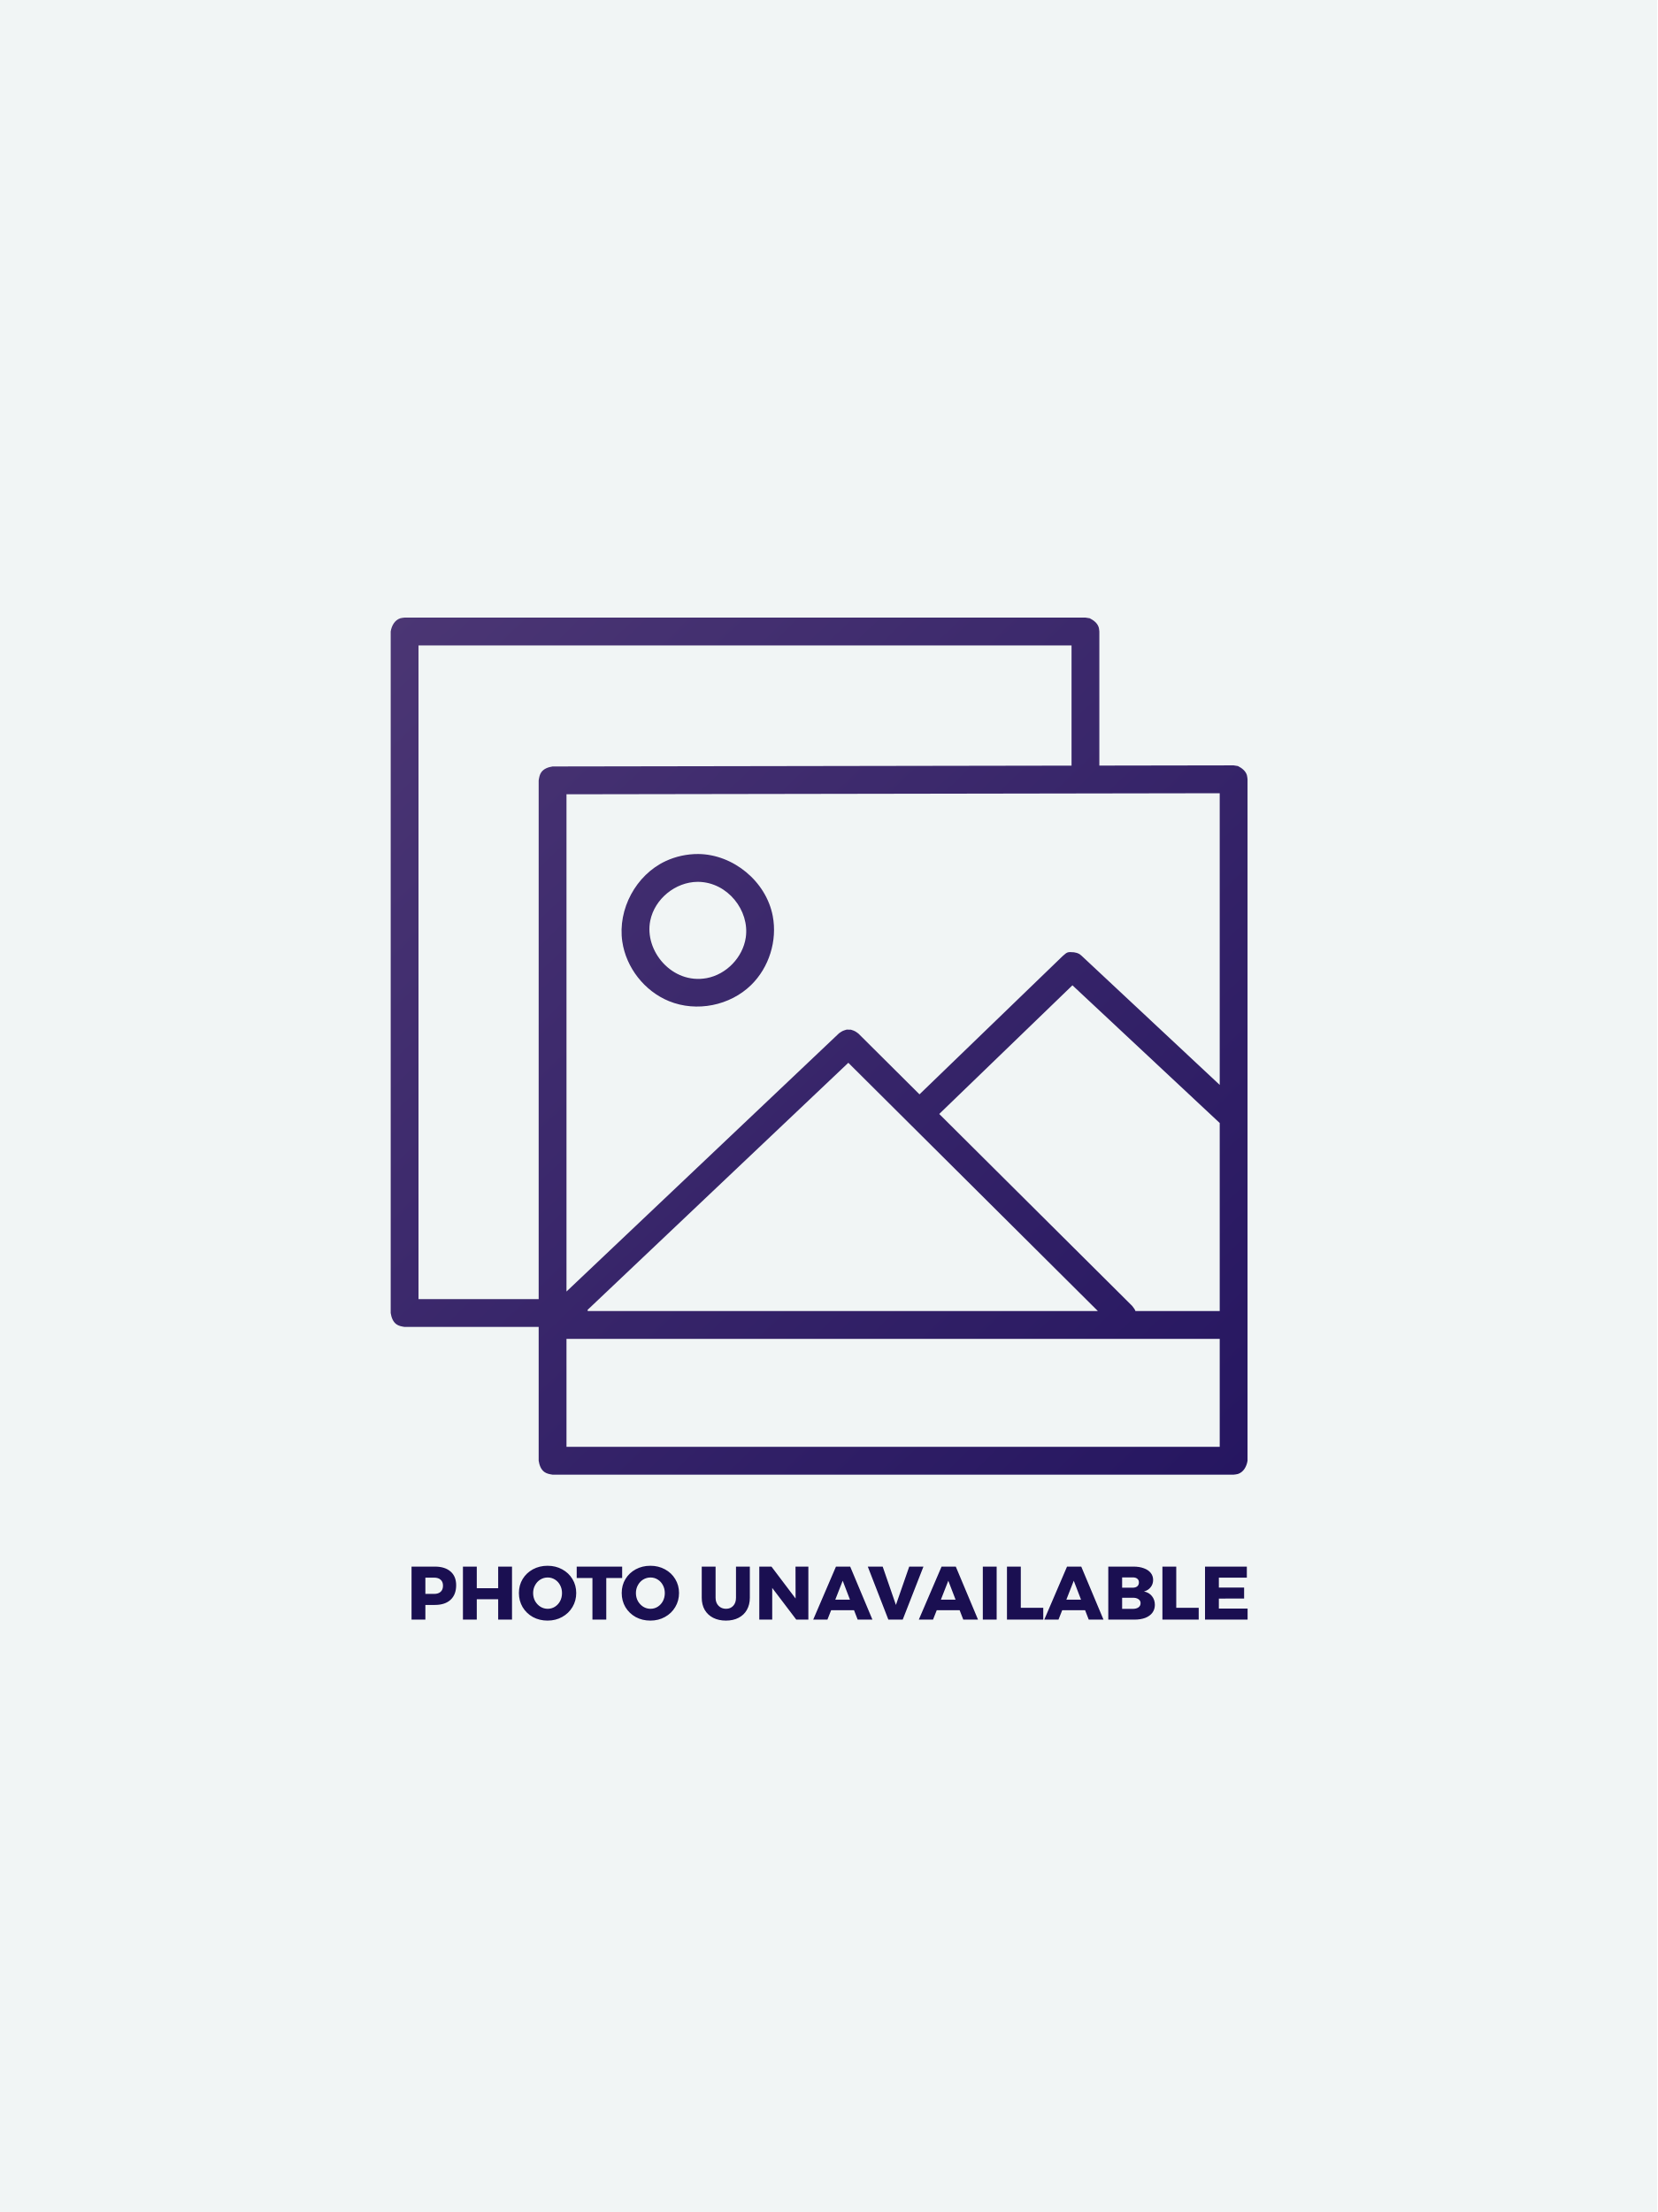
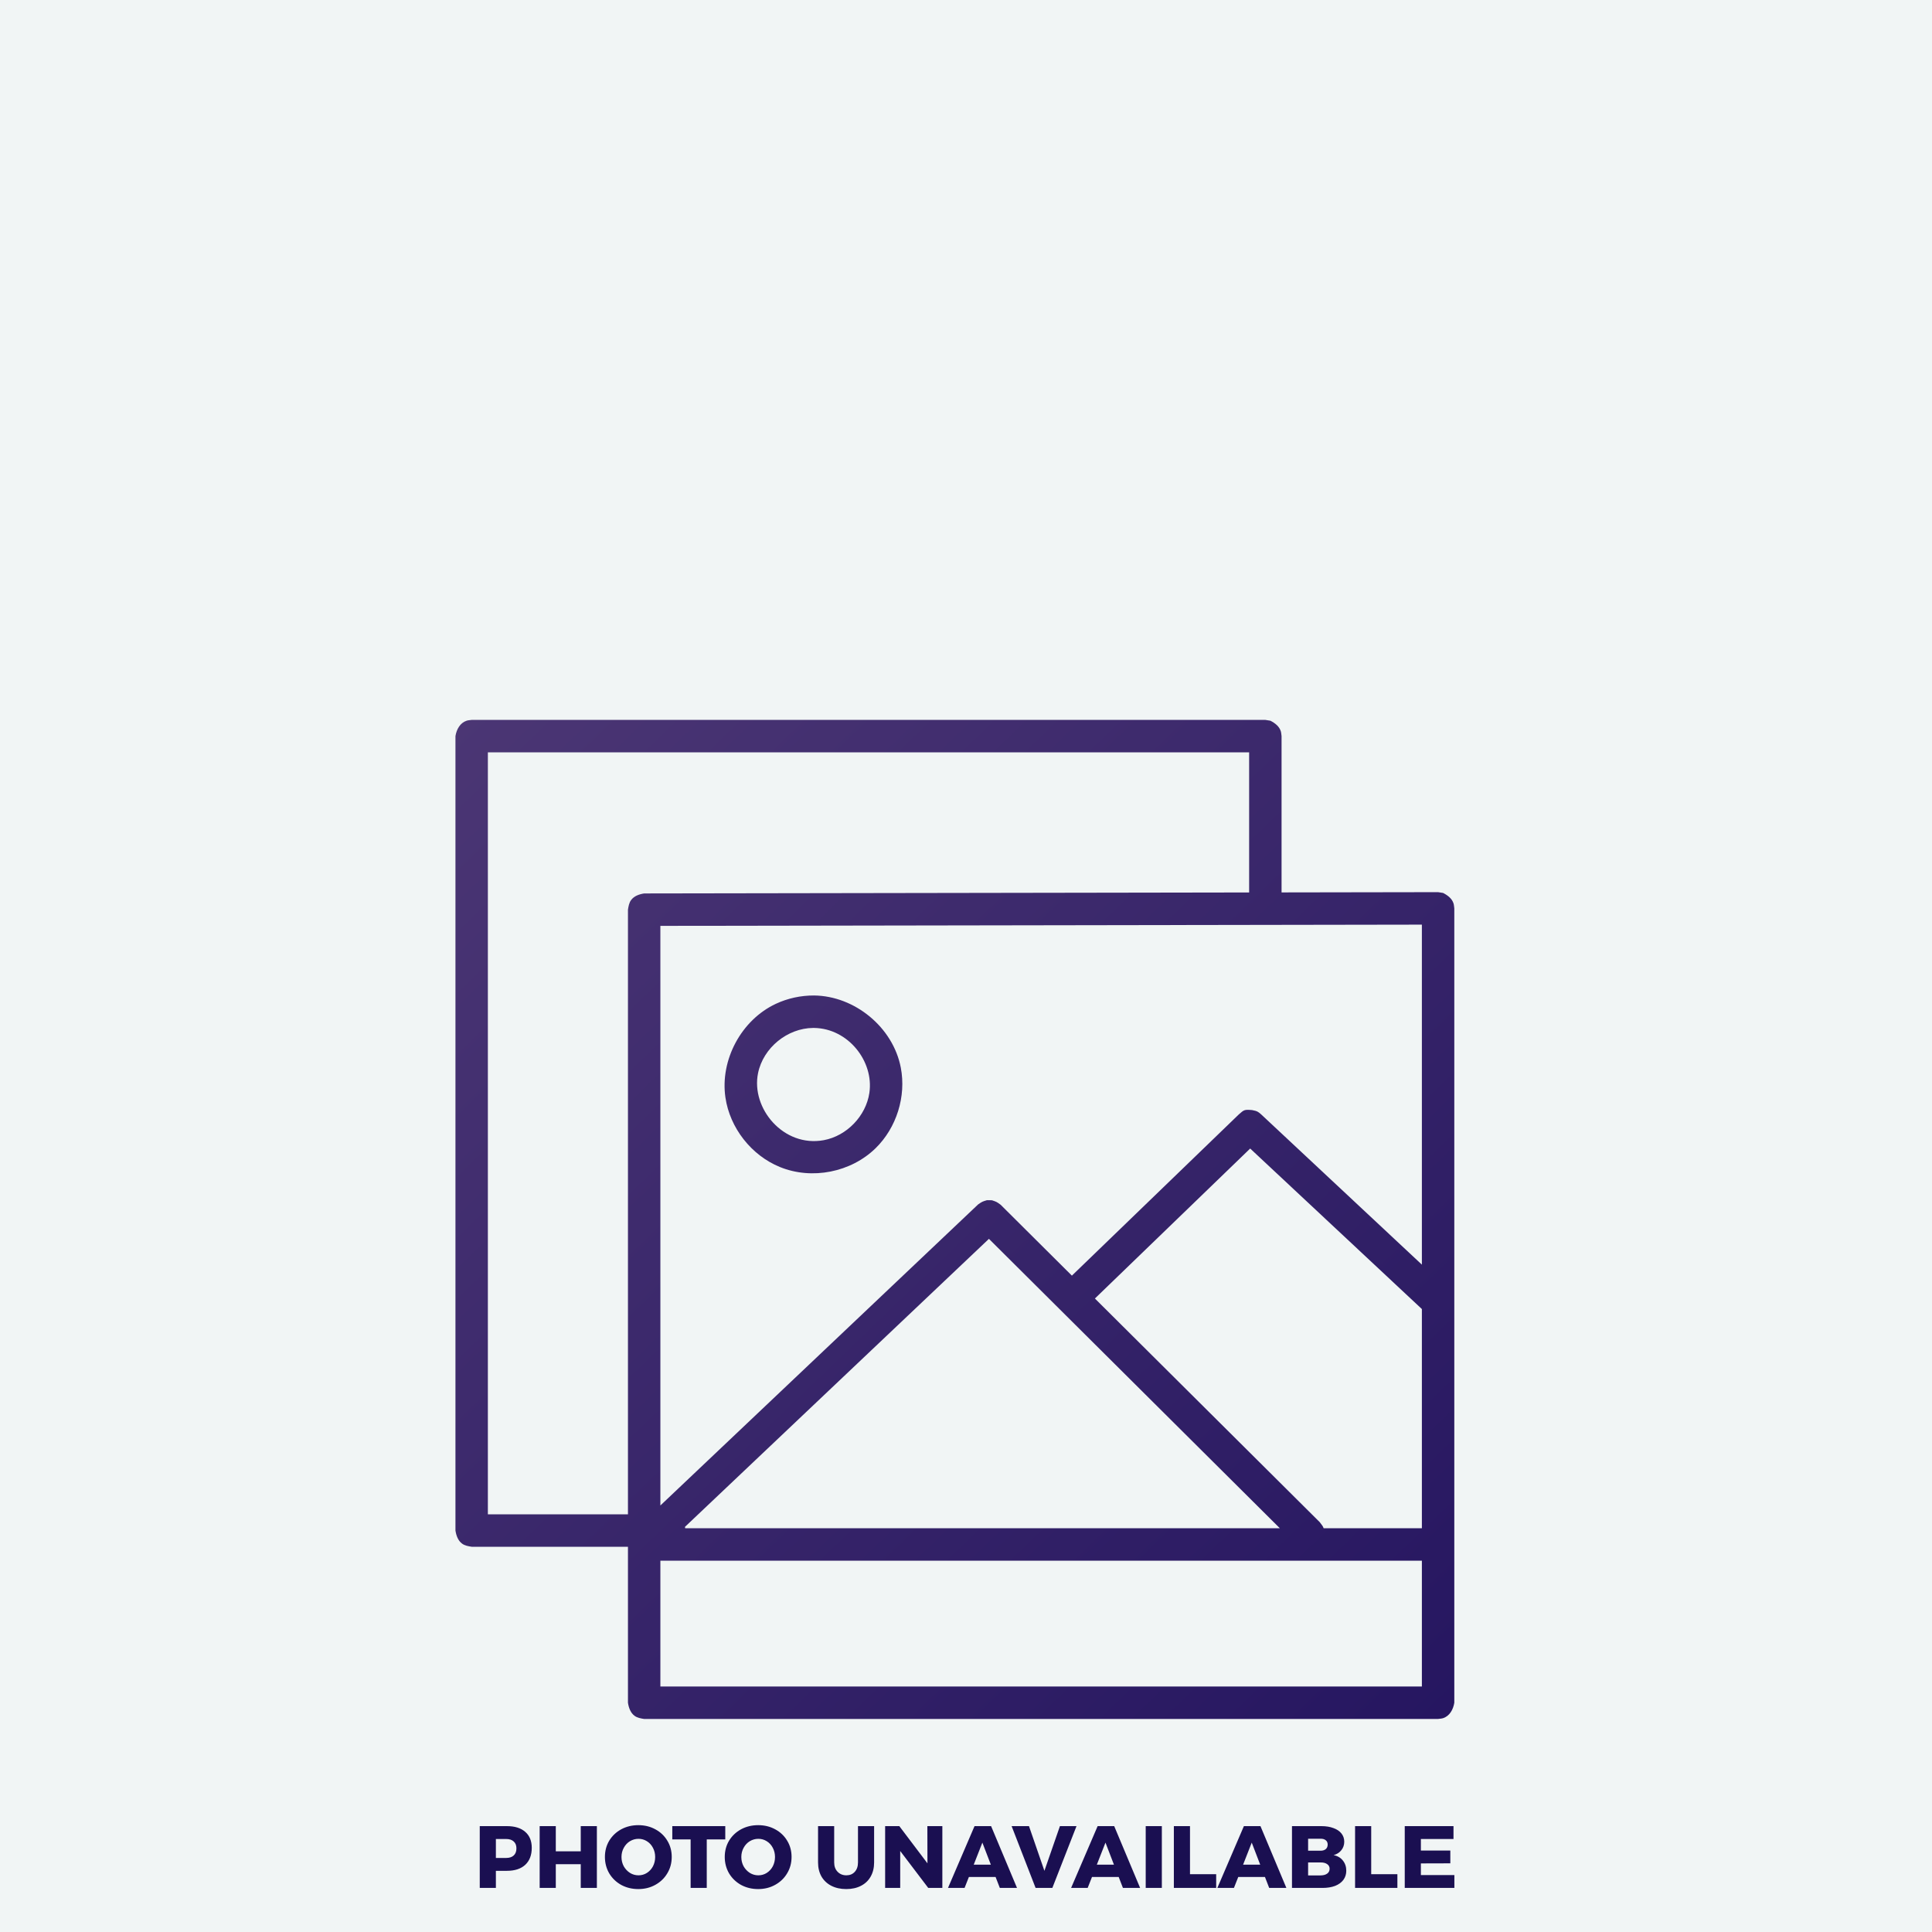
- <svg xmlns="http://www.w3.org/2000/svg" width="263" height="351" viewBox="0 0 263 351" fill="none">
-   <mask id="mask0" mask-type="alpha" maskUnits="userSpaceOnUse" x="0" y="0" width="263" height="351">
+ <svg xmlns="http://www.w3.org/2000/svg" width="263" height="263" viewBox="0 0 263 263" fill="none">
+   <mask id="mask0" mask-type="alpha" maskUnits="userSpaceOnUse" x="0" y="0" width="263" height="263">
    <rect width="263" height="351" fill="#F1F5F5" />
  </mask>
  <g mask="url(#mask0)">
-     <rect width="263" height="351" fill="#F1F5F5" />
+     <rect width="263" height="263" fill="#F1F5F5" />
    <path d="M85.483 210.558H64.207C63.749 210.486 63.28 210.406 62.91 210.137C62.353 209.732 62.111 209.054 62 208.35V100.209C62.148 99.271 62.646 98.394 63.525 98.108C63.743 98.037 63.98 98.036 64.207 98H172.251C172.476 98.036 172.704 98.072 172.932 98.108C173.567 98.432 174.136 98.871 174.348 99.526C174.42 99.745 174.42 99.981 174.457 100.209V121.483L195.761 121.448C195.989 121.484 196.216 121.519 196.444 121.555C197.08 121.878 197.649 122.318 197.864 122.973C197.935 123.193 197.935 123.429 197.972 123.657V231.789C197.824 232.727 197.326 233.604 196.447 233.89C196.227 233.961 195.991 233.962 195.764 233.998L87.69 234C87.232 233.928 86.763 233.848 86.392 233.578C85.836 233.173 85.594 232.496 85.483 231.791V210.558ZM193.558 212.457H89.896V229.583L193.558 229.58V212.457ZM170.185 156.348L149.048 176.764L179.655 207.21C179.92 207.575 180.082 207.727 180.187 208.04H193.558V178.199L170.185 156.348ZM93.242 207.851C93.255 207.914 93.265 207.976 93.273 208.04H174.226L134.622 168.643L93.242 207.851ZM170.043 121.49V102.417H66.413V206.141H85.483V123.831C85.555 123.374 85.635 122.905 85.903 122.534C86.307 121.977 86.983 121.735 87.686 121.623L170.043 121.49ZM193.558 172.154V125.869C159.005 125.925 124.45 125.981 89.896 126.037V204.939L133.143 163.962C133.698 163.579 133.703 163.577 134.347 163.38C134.573 163.383 134.799 163.385 135.025 163.388C135.665 163.6 135.67 163.603 136.215 164L145.915 173.65L168.628 151.713C169.359 151.069 169.383 151.026 170.44 151.112C171.179 151.239 171.316 151.388 171.668 151.689L193.558 172.154ZM110.811 135.514C116.338 135.567 121.57 139.83 122.626 145.344C123.376 149.26 122.048 153.514 119.191 156.307C115.854 159.569 110.546 160.655 106.156 158.859C102.28 157.273 99.358 153.552 98.751 149.402C98.001 144.281 100.919 138.844 105.615 136.648C107.234 135.891 109.019 135.508 110.811 135.514ZM110.683 139.931C107.186 139.965 103.901 142.622 103.192 146.082C102.208 150.889 106.672 156.224 112.143 155.209C115.263 154.631 117.885 151.924 118.348 148.762C118.975 144.476 115.47 140.005 110.833 139.932C110.783 139.931 110.732 139.931 110.683 139.931Z" fill="url(#paint0_linear)" />
    <path d="M69.004 248.588C70.076 248.588 70.908 248.848 71.5 249.368C72.092 249.88 72.388 250.604 72.388 251.54C72.388 252.532 72.092 253.304 71.5 253.856C70.908 254.4 70.076 254.672 69.004 254.672H67.504V257H65.308V248.588H69.004ZM68.896 252.92C69.344 252.92 69.688 252.808 69.928 252.584C70.176 252.36 70.3 252.036 70.3 251.612C70.3 251.204 70.176 250.892 69.928 250.676C69.688 250.452 69.344 250.34 68.896 250.34H67.504V252.92H68.896ZM73.464 248.588H75.66V252.02H79.056V248.588H81.252V257H79.056V253.772H75.66V257H73.464V248.588ZM86.894 248.456C87.75 248.456 88.522 248.644 89.21 249.02C89.906 249.396 90.45 249.912 90.842 250.568C91.242 251.224 91.442 251.96 91.442 252.776C91.442 253.6 91.242 254.344 90.842 255.008C90.45 255.672 89.906 256.196 89.21 256.58C88.522 256.964 87.75 257.156 86.894 257.156C86.038 257.156 85.262 256.968 84.566 256.592C83.878 256.208 83.334 255.684 82.934 255.02C82.542 254.348 82.346 253.6 82.346 252.776C82.346 251.96 82.542 251.224 82.934 250.568C83.334 249.912 83.878 249.396 84.566 249.02C85.262 248.644 86.038 248.456 86.894 248.456ZM86.918 250.316C86.502 250.316 86.114 250.424 85.754 250.64C85.402 250.856 85.122 251.156 84.914 251.54C84.706 251.916 84.602 252.332 84.602 252.788C84.602 253.252 84.706 253.676 84.914 254.06C85.13 254.436 85.414 254.736 85.766 254.96C86.118 255.176 86.502 255.284 86.918 255.284C87.334 255.284 87.714 255.176 88.058 254.96C88.41 254.736 88.686 254.436 88.886 254.06C89.086 253.676 89.186 253.252 89.186 252.788C89.186 252.332 89.086 251.916 88.886 251.54C88.686 251.156 88.41 250.856 88.058 250.64C87.714 250.424 87.334 250.316 86.918 250.316ZM91.518 248.588H98.73V250.4H96.21V257H94.014V250.4H91.518V248.588ZM103.207 248.456C104.063 248.456 104.835 248.644 105.523 249.02C106.219 249.396 106.763 249.912 107.155 250.568C107.555 251.224 107.755 251.96 107.755 252.776C107.755 253.6 107.555 254.344 107.155 255.008C106.763 255.672 106.219 256.196 105.523 256.58C104.835 256.964 104.063 257.156 103.207 257.156C102.351 257.156 101.575 256.968 100.879 256.592C100.191 256.208 99.647 255.684 99.247 255.02C98.855 254.348 98.659 253.6 98.659 252.776C98.659 251.96 98.855 251.224 99.247 250.568C99.647 249.912 100.191 249.396 100.879 249.02C101.575 248.644 102.351 248.456 103.207 248.456ZM103.231 250.316C102.815 250.316 102.427 250.424 102.067 250.64C101.715 250.856 101.435 251.156 101.227 251.54C101.019 251.916 100.915 252.332 100.915 252.788C100.915 253.252 101.019 253.676 101.227 254.06C101.443 254.436 101.727 254.736 102.079 254.96C102.431 255.176 102.815 255.284 103.231 255.284C103.647 255.284 104.027 255.176 104.371 254.96C104.723 254.736 104.999 254.436 105.199 254.06C105.399 253.676 105.499 253.252 105.499 252.788C105.499 252.332 105.399 251.916 105.199 251.54C104.999 251.156 104.723 250.856 104.371 250.64C104.027 250.424 103.647 250.316 103.231 250.316ZM113.556 253.532C113.556 254.06 113.712 254.484 114.024 254.804C114.336 255.124 114.732 255.284 115.212 255.284C115.684 255.284 116.064 255.128 116.352 254.816C116.648 254.496 116.796 254.068 116.796 253.532V248.588H118.992V253.532C118.992 254.26 118.836 254.9 118.524 255.452C118.22 255.996 117.78 256.416 117.204 256.712C116.636 257.008 115.968 257.156 115.2 257.156C114.432 257.156 113.756 257.008 113.172 256.712C112.596 256.416 112.148 255.996 111.828 255.452C111.516 254.9 111.36 254.26 111.36 253.532V248.588H113.556V253.532ZM126.24 248.588H128.28V257H126.36L122.544 251.972V257H120.492V248.588H122.424L126.252 253.652L126.24 248.588ZM136.105 257L135.529 255.512H131.893L131.305 257H129.049L132.661 248.588H134.917L138.445 257H136.105ZM132.553 253.832H134.881L133.729 250.832L132.553 253.832ZM137.71 248.588H140.074L142.174 254.672L144.286 248.588H146.542L143.254 257H140.974L137.71 248.588ZM152.863 257L152.287 255.512H148.651L148.063 257H145.807L149.419 248.588H151.675L155.203 257H152.863ZM149.311 253.832H151.639L150.487 250.832L149.311 253.832ZM155.964 248.588H158.16V257H155.964V248.588ZM159.796 248.588H161.992V255.128H165.556V257H159.796V248.588ZM172.773 257L172.197 255.512H168.561L167.973 257H165.717L169.329 248.588H171.585L175.113 257H172.773ZM169.221 253.832H171.549L170.397 250.832L169.221 253.832ZM179.871 248.588C180.503 248.588 181.051 248.676 181.515 248.852C181.987 249.02 182.351 249.264 182.607 249.584C182.863 249.904 182.991 250.28 182.991 250.712C182.991 251.152 182.859 251.536 182.595 251.864C182.339 252.192 181.987 252.416 181.539 252.536C182.075 252.64 182.495 252.884 182.799 253.268C183.111 253.652 183.267 254.116 183.267 254.66C183.267 255.132 183.135 255.548 182.871 255.908C182.607 256.26 182.231 256.532 181.743 256.724C181.255 256.908 180.683 257 180.027 257H175.875V248.588H179.871ZM179.751 251.936C180.055 251.936 180.295 251.864 180.471 251.72C180.647 251.568 180.735 251.36 180.735 251.096C180.735 250.84 180.647 250.644 180.471 250.508C180.295 250.364 180.055 250.296 179.751 250.304H178.071V251.936H179.751ZM179.751 255.296C180.135 255.296 180.439 255.216 180.663 255.056C180.887 254.896 180.999 254.672 180.999 254.384C180.999 254.12 180.887 253.912 180.663 253.76C180.439 253.6 180.135 253.524 179.751 253.532H178.071V255.296H179.751ZM184.464 248.588H186.66V255.128H190.224V257H184.464V248.588ZM191.226 248.588H197.862V250.34H193.422V251.912H197.43V253.652L193.422 253.664V255.248H197.982V257H191.226V248.588Z" fill="#1A0F51" />
  </g>
  <defs>
    <linearGradient id="paint0_linear" x1="62" y1="98" x2="211.601" y2="253.398" gradientUnits="userSpaceOnUse">
      <stop stop-color="#4B3674" />
      <stop offset="1" stop-color="#21125E" />
    </linearGradient>
  </defs>
</svg>
